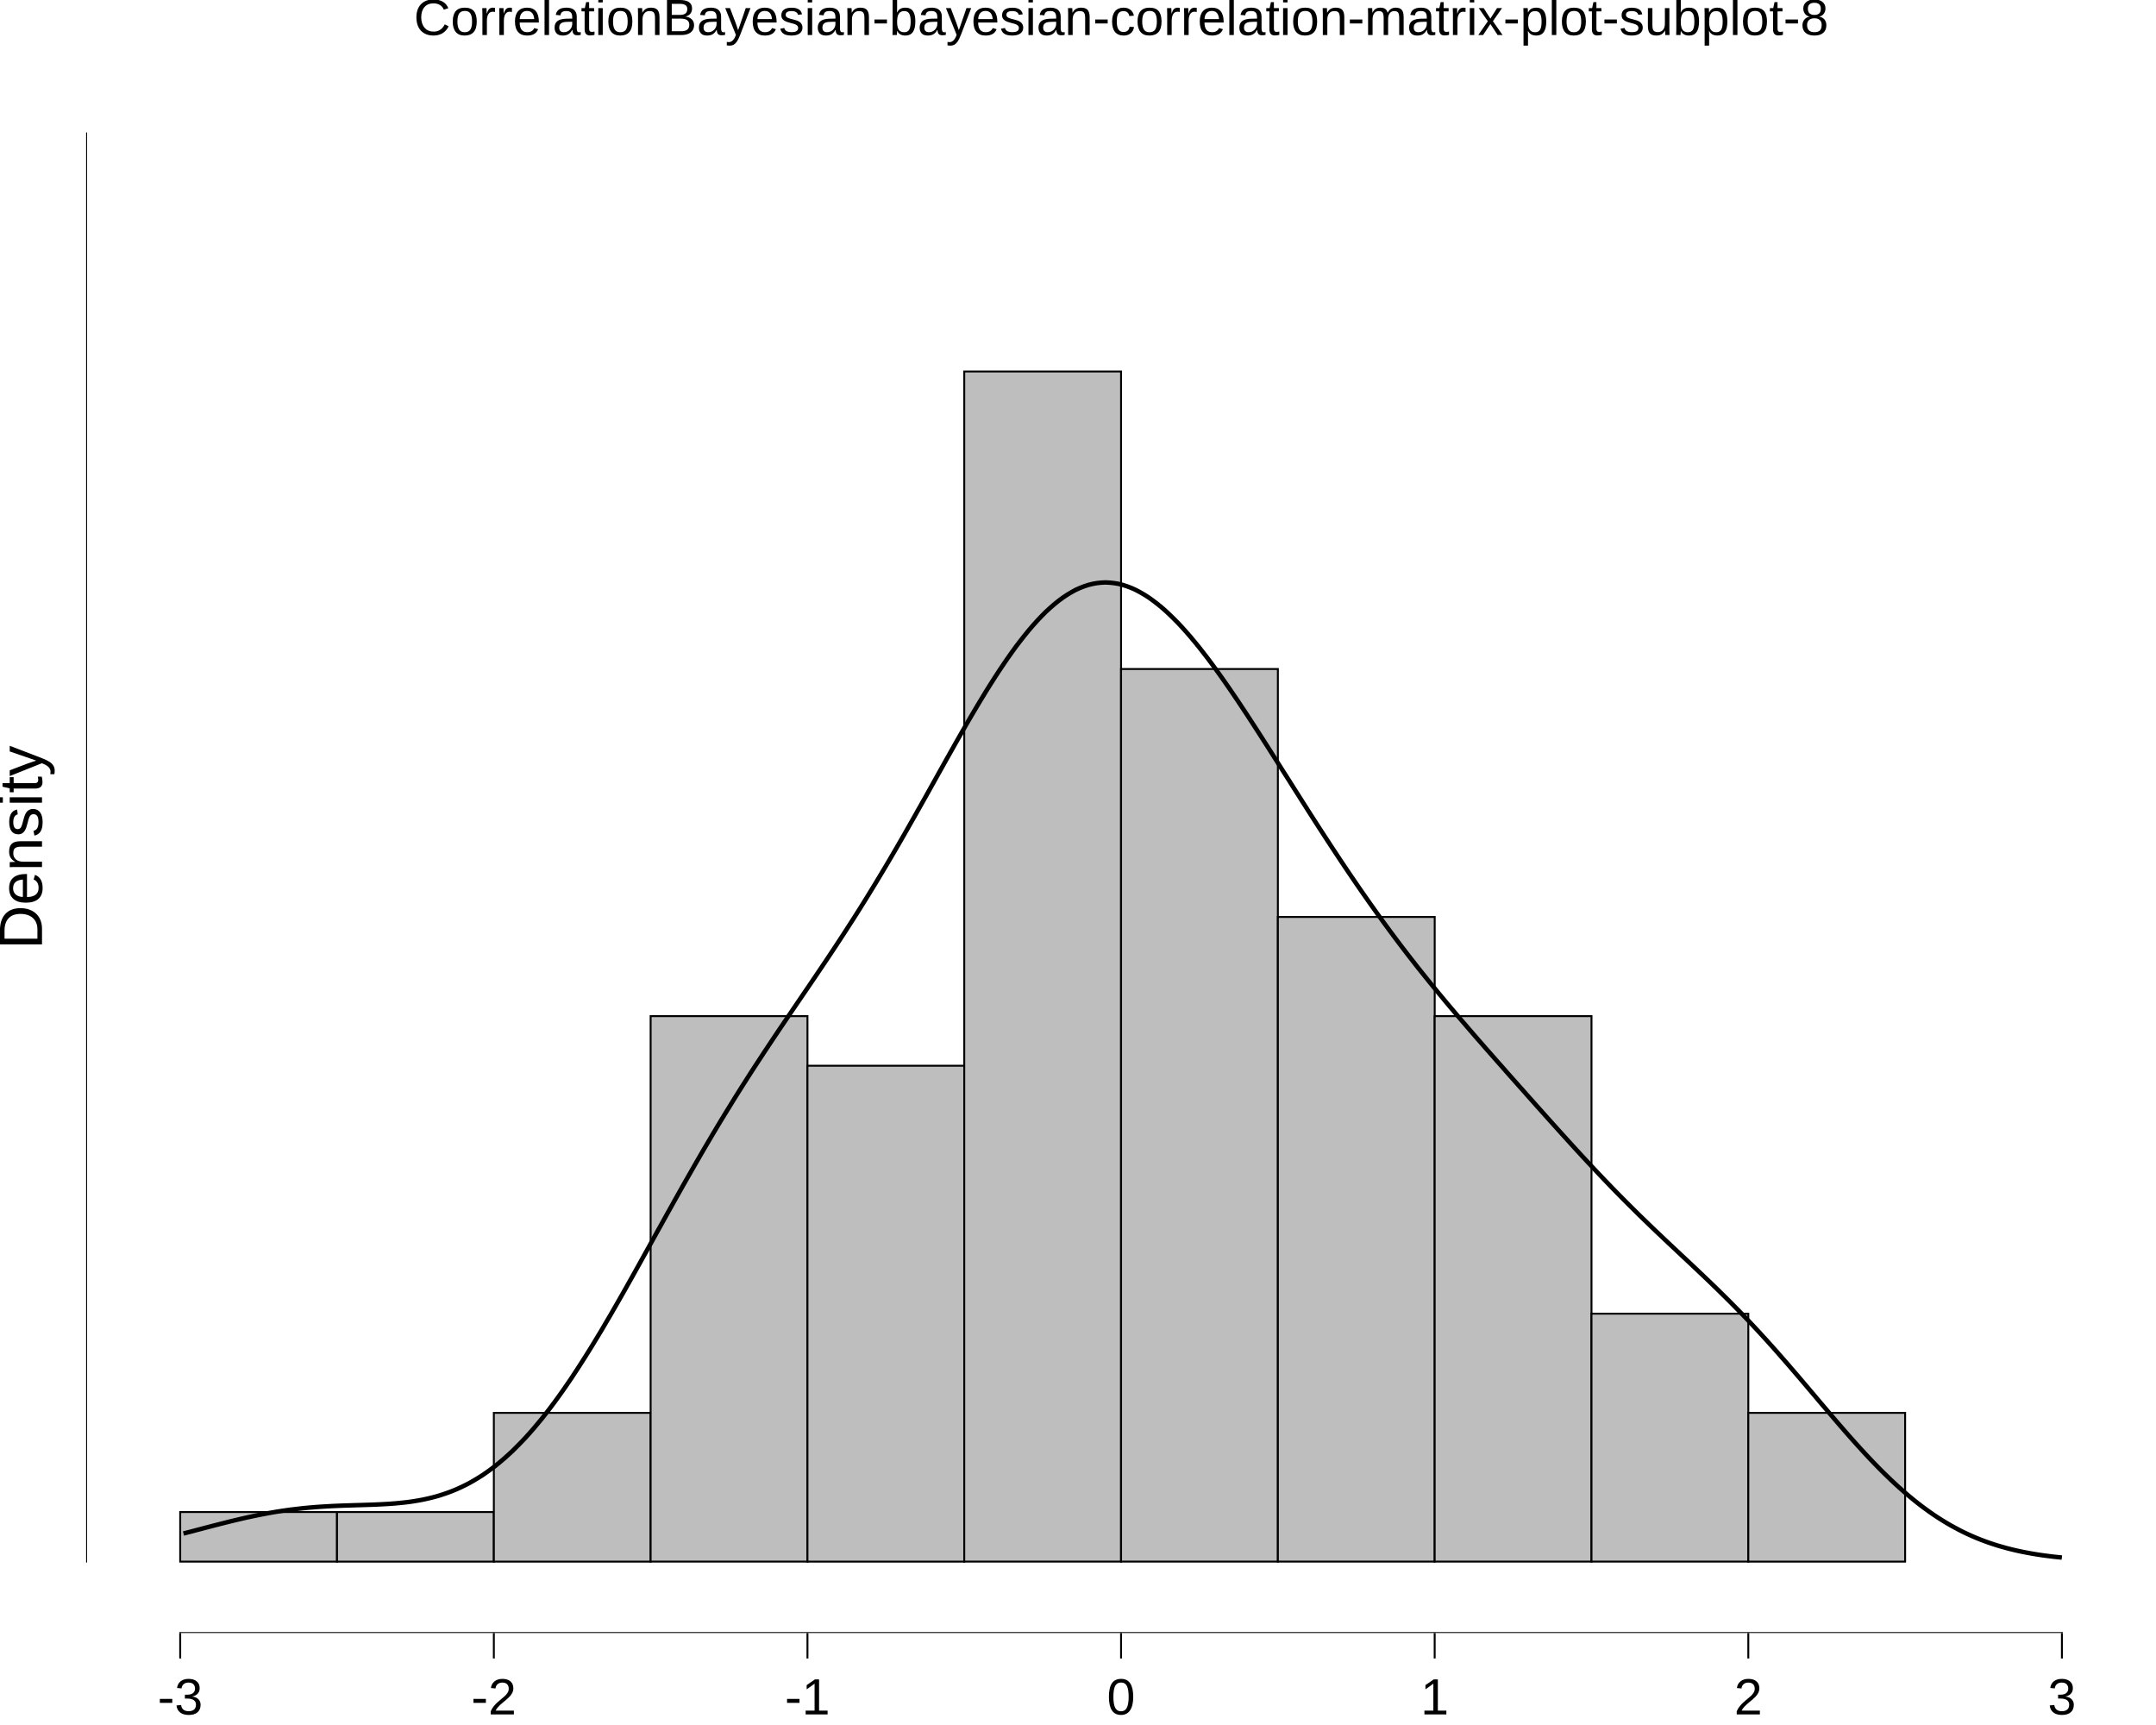
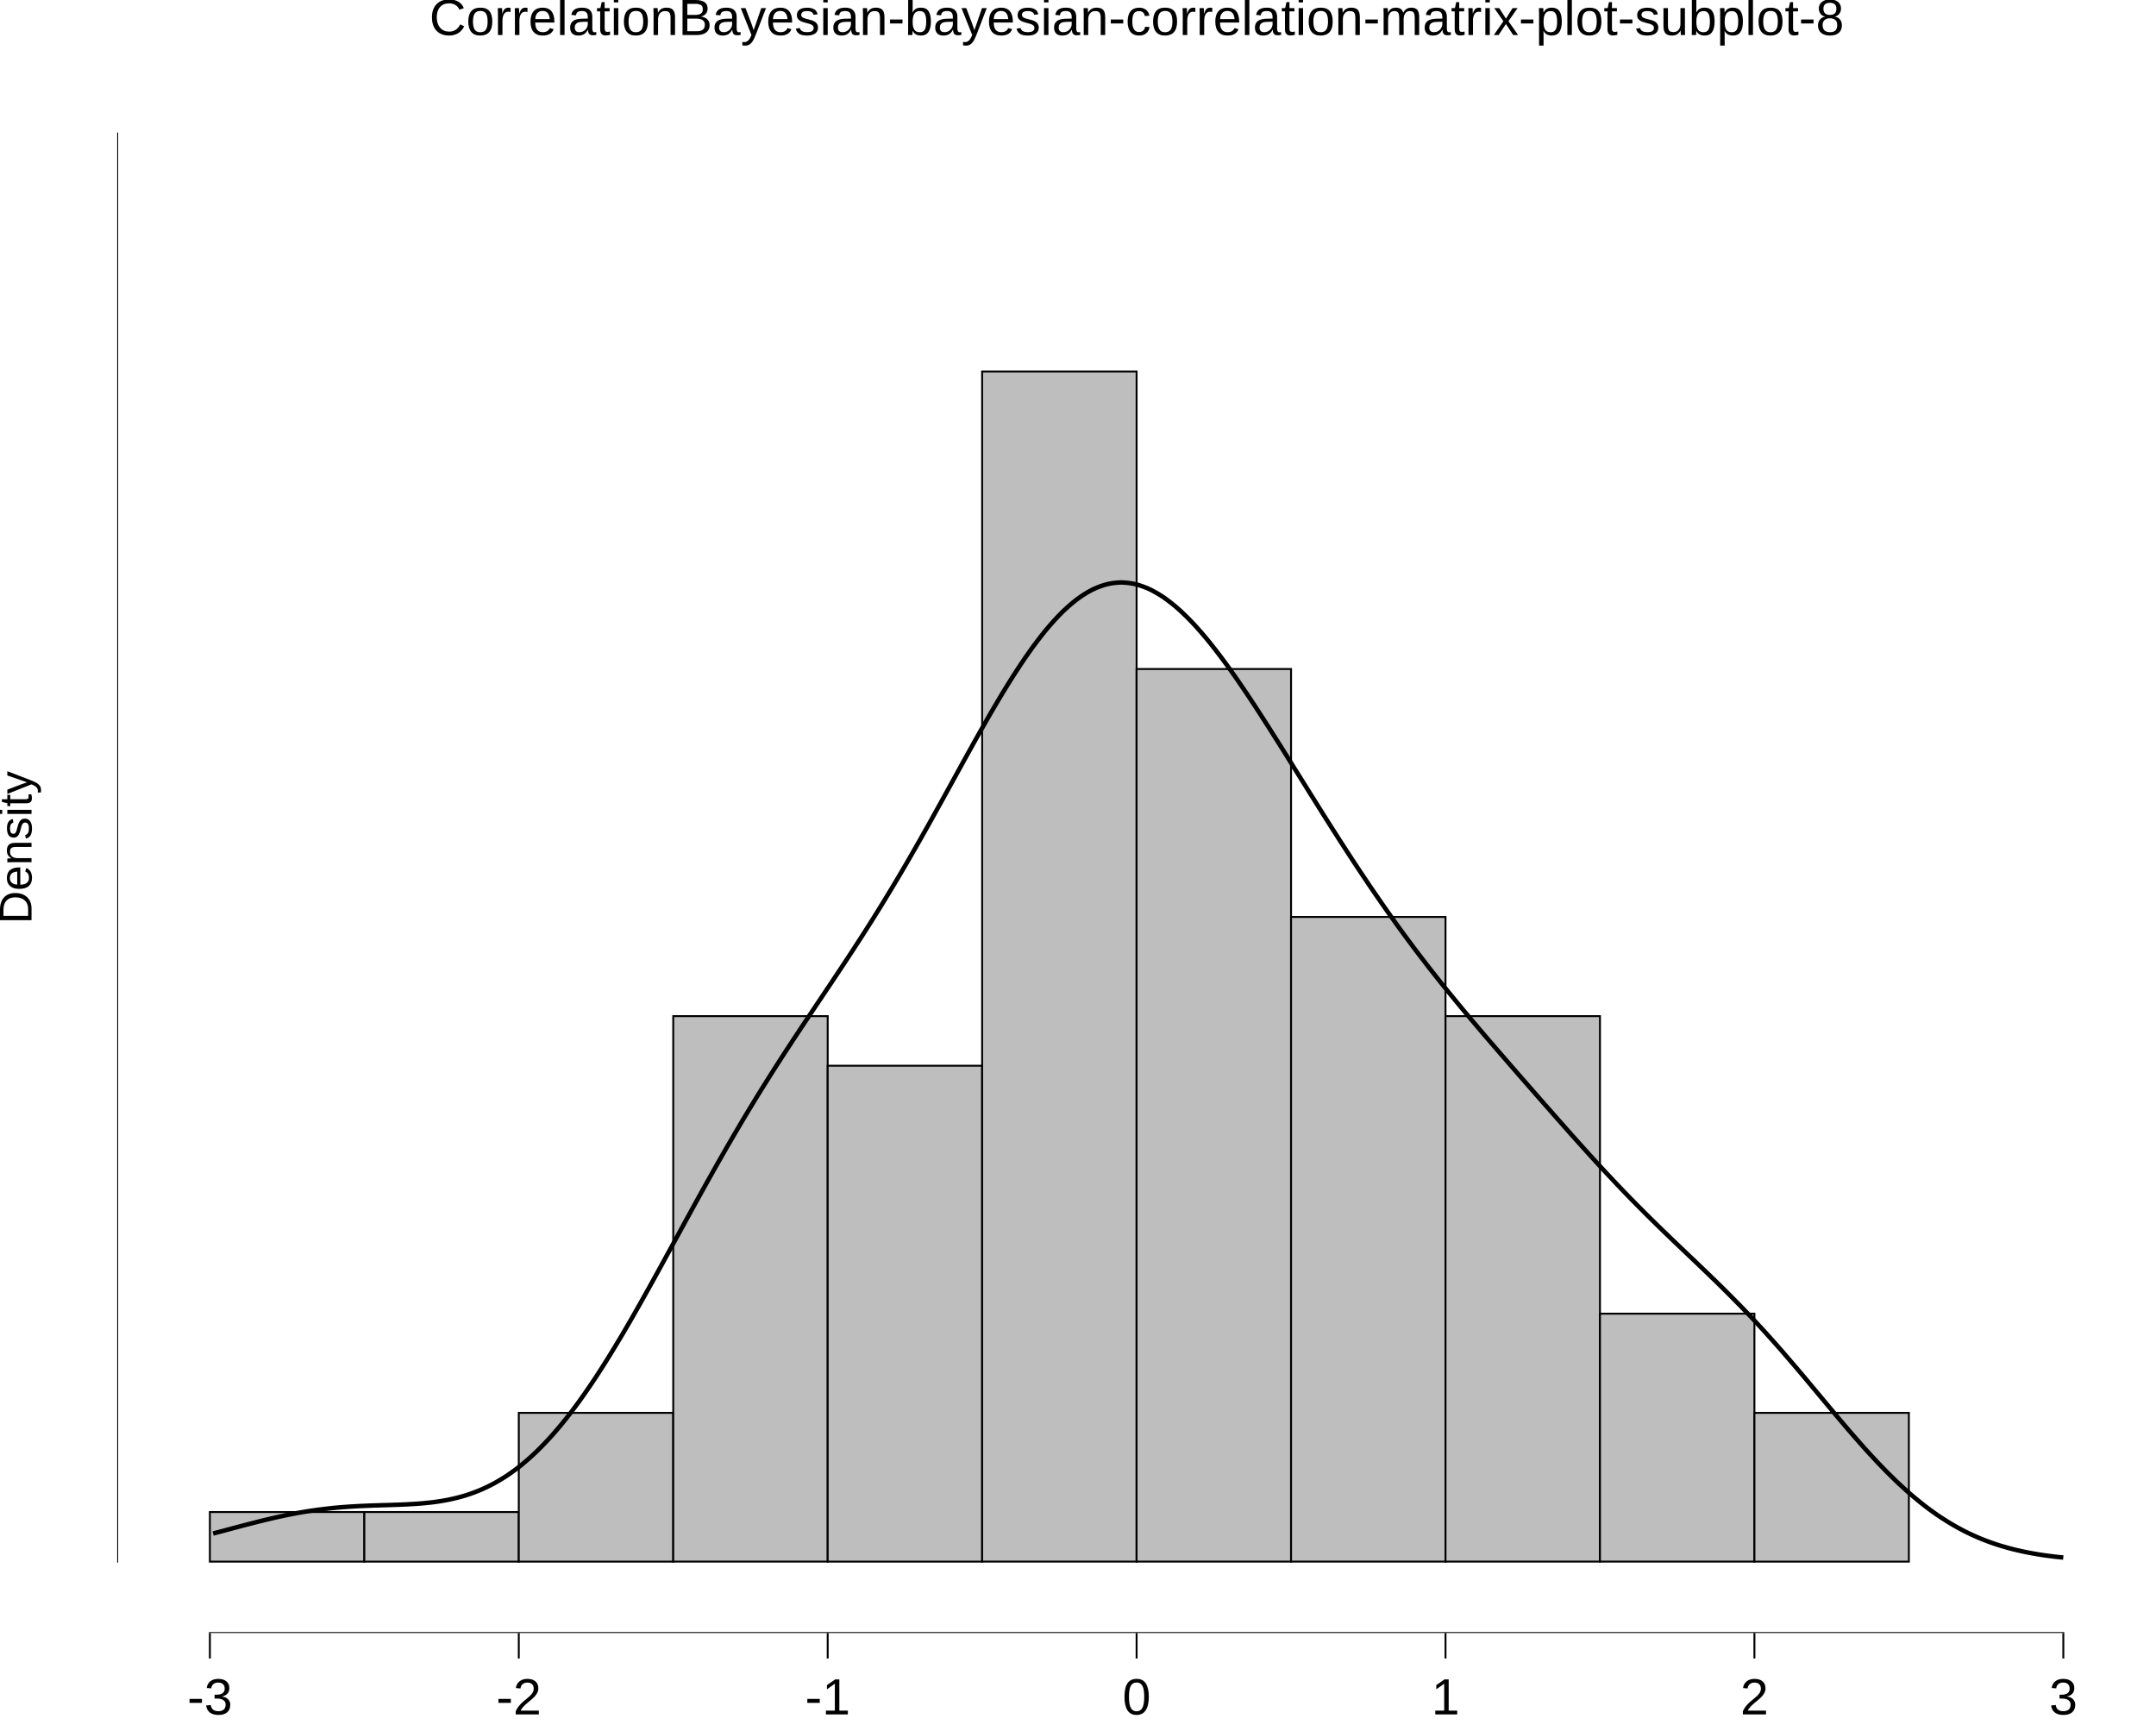
<svg xmlns="http://www.w3.org/2000/svg" viewBox="0 0 720.00 576.00">
  <defs>
    <style type="text/css">
    line, polyline, polygon, path, rect, circle {
      fill: none;
      stroke: #000000;
      stroke-linecap: round;
      stroke-linejoin: round;
      stroke-miterlimit: 10.00;
    }
  </style>
  </defs>
  <rect width="100%" height="100%" style="stroke: none; fill: #FFFFFF;" />
  <rect x="0.00" y="0.00" width="720.00" height="576.00" style="stroke-width: 10.67; stroke: none;" />
  <defs>
-     <clipPath id="cpMjguNzZ8NzIwLjAwfDU0NS4yOXwyMC43MQ==">
-       <rect x="28.76" y="20.71" width="691.24" height="524.57" />
+     <clipPath id="cpMzkuMTR8NzIwLjAwfDU0NS4yOXwyMC43MQ==">
+       <rect x="39.14" y="20.71" width="680.86" height="524.57" />
    </clipPath>
  </defs>
-   <rect x="28.76" y="20.71" width="691.24" height="524.57" style="stroke-width: 10.67; stroke: none;" clip-path="url(#cpMjguNzZ8NzIwLjAwfDU0NS4yOXwyMC43MQ==)" />
-   <polyline points="28.76,283.00 720.00,283.00 " style="stroke-width: 0.00; stroke: none; stroke-linecap: butt;" clip-path="url(#cpMjguNzZ8NzIwLjAwfDU0NS4yOXwyMC43MQ==)" />
-   <polyline points="112.55,545.29 112.55,20.71 " style="stroke-width: 0.00; stroke: none; stroke-linecap: butt;" clip-path="url(#cpMjguNzZ8NzIwLjAwfDU0NS4yOXwyMC43MQ==)" />
-   <polyline points="217.28,545.29 217.28,20.71 " style="stroke-width: 0.00; stroke: none; stroke-linecap: butt;" clip-path="url(#cpMjguNzZ8NzIwLjAwfDU0NS4yOXwyMC43MQ==)" />
-   <polyline points="322.01,545.29 322.01,20.71 " style="stroke-width: 0.00; stroke: none; stroke-linecap: butt;" clip-path="url(#cpMjguNzZ8NzIwLjAwfDU0NS4yOXwyMC43MQ==)" />
-   <polyline points="426.75,545.29 426.75,20.71 " style="stroke-width: 0.00; stroke: none; stroke-linecap: butt;" clip-path="url(#cpMjguNzZ8NzIwLjAwfDU0NS4yOXwyMC43MQ==)" />
-   <polyline points="531.48,545.29 531.48,20.71 " style="stroke-width: 0.00; stroke: none; stroke-linecap: butt;" clip-path="url(#cpMjguNzZ8NzIwLjAwfDU0NS4yOXwyMC43MQ==)" />
-   <polyline points="636.21,545.29 636.21,20.71 " style="stroke-width: 0.00; stroke: none; stroke-linecap: butt;" clip-path="url(#cpMjguNzZ8NzIwLjAwfDU0NS4yOXwyMC43MQ==)" />
-   <polyline points="28.76,521.44 720.00,521.44 " style="stroke-width: 0.00; stroke: none; stroke-linecap: butt;" clip-path="url(#cpMjguNzZ8NzIwLjAwfDU0NS4yOXwyMC43MQ==)" />
-   <polyline points="28.76,44.56 720.00,44.56 " style="stroke-width: 0.00; stroke: none; stroke-linecap: butt;" clip-path="url(#cpMjguNzZ8NzIwLjAwfDU0NS4yOXwyMC43MQ==)" />
-   <polyline points="60.18,545.29 60.18,20.71 " style="stroke-width: 0.00; stroke: none; stroke-linecap: butt;" clip-path="url(#cpMjguNzZ8NzIwLjAwfDU0NS4yOXwyMC43MQ==)" />
-   <polyline points="164.92,545.29 164.92,20.71 " style="stroke-width: 0.00; stroke: none; stroke-linecap: butt;" clip-path="url(#cpMjguNzZ8NzIwLjAwfDU0NS4yOXwyMC43MQ==)" />
-   <polyline points="269.65,545.29 269.65,20.71 " style="stroke-width: 0.00; stroke: none; stroke-linecap: butt;" clip-path="url(#cpMjguNzZ8NzIwLjAwfDU0NS4yOXwyMC43MQ==)" />
-   <polyline points="374.38,545.29 374.38,20.71 " style="stroke-width: 0.00; stroke: none; stroke-linecap: butt;" clip-path="url(#cpMjguNzZ8NzIwLjAwfDU0NS4yOXwyMC43MQ==)" />
-   <polyline points="479.11,545.29 479.11,20.71 " style="stroke-width: 0.00; stroke: none; stroke-linecap: butt;" clip-path="url(#cpMjguNzZ8NzIwLjAwfDU0NS4yOXwyMC43MQ==)" />
-   <polyline points="583.85,545.29 583.85,20.71 " style="stroke-width: 0.00; stroke: none; stroke-linecap: butt;" clip-path="url(#cpMjguNzZ8NzIwLjAwfDU0NS4yOXwyMC43MQ==)" />
-   <polyline points="688.58,545.29 688.58,20.71 " style="stroke-width: 0.00; stroke: none; stroke-linecap: butt;" clip-path="url(#cpMjguNzZ8NzIwLjAwfDU0NS4yOXwyMC43MQ==)" />
-   <rect x="60.18" y="504.89" width="52.37" height="16.56" style="stroke-width: 0.64; stroke-linecap: square; stroke-linejoin: miter; fill: #BEBEBE;" clip-path="url(#cpMjguNzZ8NzIwLjAwfDU0NS4yOXwyMC43MQ==)" />
-   <rect x="112.55" y="504.89" width="52.37" height="16.56" style="stroke-width: 0.64; stroke-linecap: square; stroke-linejoin: miter; fill: #BEBEBE;" clip-path="url(#cpMjguNzZ8NzIwLjAwfDU0NS4yOXwyMC43MQ==)" />
-   <rect x="164.92" y="471.77" width="52.37" height="49.68" style="stroke-width: 0.64; stroke-linecap: square; stroke-linejoin: miter; fill: #BEBEBE;" clip-path="url(#cpMjguNzZ8NzIwLjAwfDU0NS4yOXwyMC43MQ==)" />
-   <rect x="217.28" y="339.30" width="52.37" height="182.14" style="stroke-width: 0.64; stroke-linecap: square; stroke-linejoin: miter; fill: #BEBEBE;" clip-path="url(#cpMjguNzZ8NzIwLjAwfDU0NS4yOXwyMC43MQ==)" />
-   <rect x="269.65" y="355.86" width="52.37" height="165.59" style="stroke-width: 0.64; stroke-linecap: square; stroke-linejoin: miter; fill: #BEBEBE;" clip-path="url(#cpMjguNzZ8NzIwLjAwfDU0NS4yOXwyMC43MQ==)" />
-   <rect x="322.01" y="124.04" width="52.37" height="397.40" style="stroke-width: 0.64; stroke-linecap: square; stroke-linejoin: miter; fill: #BEBEBE;" clip-path="url(#cpMjguNzZ8NzIwLjAwfDU0NS4yOXwyMC43MQ==)" />
-   <rect x="374.38" y="223.39" width="52.37" height="298.05" style="stroke-width: 0.64; stroke-linecap: square; stroke-linejoin: miter; fill: #BEBEBE;" clip-path="url(#cpMjguNzZ8NzIwLjAwfDU0NS4yOXwyMC43MQ==)" />
-   <rect x="426.75" y="306.18" width="52.37" height="215.26" style="stroke-width: 0.64; stroke-linecap: square; stroke-linejoin: miter; fill: #BEBEBE;" clip-path="url(#cpMjguNzZ8NzIwLjAwfDU0NS4yOXwyMC43MQ==)" />
-   <rect x="479.11" y="339.30" width="52.37" height="182.14" style="stroke-width: 0.64; stroke-linecap: square; stroke-linejoin: miter; fill: #BEBEBE;" clip-path="url(#cpMjguNzZ8NzIwLjAwfDU0NS4yOXwyMC43MQ==)" />
-   <rect x="531.48" y="438.65" width="52.37" height="82.79" style="stroke-width: 0.64; stroke-linecap: square; stroke-linejoin: miter; fill: #BEBEBE;" clip-path="url(#cpMjguNzZ8NzIwLjAwfDU0NS4yOXwyMC43MQ==)" />
-   <rect x="583.85" y="471.77" width="52.37" height="49.68" style="stroke-width: 0.64; stroke-linecap: square; stroke-linejoin: miter; fill: #BEBEBE;" clip-path="url(#cpMjguNzZ8NzIwLjAwfDU0NS4yOXwyMC43MQ==)" />
-   <rect x="636.21" y="521.44" width="52.37" height="0.00" style="stroke-width: 0.64; stroke-linecap: square; stroke-linejoin: miter; fill: #BEBEBE;" clip-path="url(#cpMjguNzZ8NzIwLjAwfDU0NS4yOXwyMC43MQ==)" />
-   <polyline points="61.27,512.06 62.70,511.69 64.13,511.32 65.55,510.94 66.98,510.57 68.40,510.19 69.83,509.82 71.25,509.45 72.68,509.08 74.10,508.72 75.53,508.36 76.96,508.00 78.38,507.66 79.81,507.32 81.23,506.99 82.66,506.67 84.08,506.36 85.51,506.06 86.94,505.77 88.36,505.50 89.79,505.23 91.21,504.98 92.64,504.74 94.06,504.52 95.49,504.31 96.92,504.11 98.34,503.94 99.77,503.77 101.19,503.61 102.62,503.47 104.04,503.35 105.47,503.23 106.89,503.13 108.32,503.04 109.75,502.96 111.17,502.88 112.60,502.82 114.02,502.76 115.45,502.71 116.87,502.67 118.30,502.62 119.73,502.58 121.15,502.54 122.58,502.49 124.00,502.45 125.43,502.39 126.85,502.33 128.28,502.25 129.70,502.17 131.13,502.07 132.56,501.95 133.98,501.81 135.41,501.66 136.83,501.48 138.26,501.27 139.68,501.03 141.11,500.77 142.54,500.46 143.96,500.13 145.39,499.76 146.81,499.35 148.24,498.88 149.66,498.39 151.09,497.85 152.52,497.25 153.94,496.61 155.37,495.92 156.79,495.18 158.22,494.37 159.64,493.52 161.07,492.62 162.49,491.64 163.92,490.61 165.35,489.53 166.77,488.38 168.20,487.17 169.62,485.90 171.05,484.59 172.47,483.18 173.90,481.73 175.33,480.23 176.75,478.66 178.18,477.03 179.60,475.34 181.03,473.61 182.45,471.80 183.88,469.94 185.30,468.04 186.73,466.07 188.16,464.06 189.58,462.00 191.01,459.90 192.43,457.73 193.86,455.53 195.28,453.30 196.71,451.02 198.14,448.70 199.56,446.36 200.99,443.98 202.41,441.56 203.84,439.13 205.26,436.67 206.69,434.18 208.12,431.67 209.54,429.15 210.97,426.62 212.39,424.07 213.82,421.51 215.24,418.95 216.67,416.38 218.09,413.81 219.52,411.23 220.95,408.66 222.37,406.10 223.80,403.54 225.22,400.99 226.65,398.45 228.07,395.92 229.50,393.41 230.93,390.91 232.35,388.43 233.78,385.96 235.20,383.51 236.63,381.09 238.05,378.68 239.48,376.29 240.90,373.93 242.33,371.59 243.76,369.27 245.18,366.96 246.61,364.68 248.03,362.43 249.46,360.19 250.88,357.97 252.31,355.77 253.74,353.59 255.16,351.42 256.59,349.27 258.01,347.13 259.44,345.00 260.86,342.88 262.29,340.78 263.72,338.67 265.14,336.58 266.57,334.48 267.99,332.39 269.42,330.29 270.84,328.20 272.27,326.09 273.69,323.98 275.12,321.86 276.55,319.73 277.97,317.59 279.40,315.43 280.82,313.26 282.25,311.07 283.67,308.86 285.10,306.64 286.53,304.39 287.95,302.12 289.38,299.83 290.80,297.51 292.23,295.18 293.65,292.82 295.08,290.44 296.51,288.04 297.93,285.61 299.36,283.17 300.78,280.71 302.21,278.23 303.63,275.73 305.06,273.22 306.48,270.69 307.91,268.16 309.34,265.62 310.76,263.07 312.19,260.52 313.61,257.97 315.04,255.42 316.46,252.88 317.89,250.35 319.32,247.82 320.74,245.32 322.17,242.84 323.59,240.38 325.02,237.94 326.44,235.55 327.87,233.18 329.29,230.84 330.72,228.56 332.15,226.32 333.57,224.13 335.00,221.99 336.42,219.91 337.85,217.89 339.27,215.92 340.70,214.05 342.13,212.23 343.55,210.48 344.98,208.82 346.40,207.24 347.83,205.73 349.25,204.30 350.68,202.99 352.11,201.75 353.53,200.60 354.96,199.55 356.38,198.60 357.81,197.74 359.23,196.96 360.66,196.32 362.08,195.77 363.51,195.30 364.94,194.95 366.36,194.70 367.79,194.55 369.21,194.48 370.64,194.56 372.06,194.71 373.49,194.95 374.92,195.31 376.34,195.77 377.77,196.31 379.19,196.94 380.62,197.69 382.04,198.51 383.47,199.41 384.89,200.42 386.32,201.51 387.75,202.66 389.17,203.90 390.60,205.23 392.02,206.62 393.45,208.06 394.87,209.60 396.30,211.19 397.73,212.84 399.15,214.54 400.58,216.31 402.00,218.13 403.43,219.98 404.85,221.89 406.28,223.84 407.71,225.83 409.13,227.85 410.56,229.91 411.98,231.99 413.41,234.10 414.83,236.24 416.26,238.40 417.68,240.58 419.11,242.77 420.54,244.99 421.96,247.21 423.39,249.44 424.81,251.68 426.24,253.93 427.66,256.18 429.09,258.43 430.52,260.68 431.94,262.93 433.37,265.18 434.79,267.42 436.22,269.66 437.64,271.90 439.07,274.12 440.49,276.33 441.92,278.53 443.35,280.73 444.77,282.90 446.20,285.06 447.62,287.21 449.05,289.35 450.47,291.46 451.90,293.56 453.33,295.65 454.75,297.71 456.18,299.75 457.60,301.78 459.03,303.79 460.45,305.77 461.88,307.74 463.31,309.69 464.73,311.62 466.16,313.53 467.58,315.42 469.01,317.29 470.43,319.14 471.86,320.97 473.28,322.79 474.71,324.58 476.14,326.36 477.56,328.13 478.99,329.87 480.41,331.60 481.84,333.32 483.26,335.03 484.69,336.72 486.12,338.41 487.54,340.08 488.97,341.74 490.39,343.40 491.82,345.05 493.24,346.69 494.67,348.32 496.09,349.95 497.52,351.57 498.95,353.19 500.37,354.81 501.80,356.42 503.22,358.04 504.65,359.65 506.07,361.25 507.50,362.86 508.93,364.46 510.35,366.07 511.78,367.67 513.20,369.27 514.63,370.86 516.05,372.46 517.48,374.05 518.91,375.64 520.33,377.22 521.76,378.80 523.18,380.37 524.61,381.94 526.03,383.50 527.46,385.05 528.88,386.60 530.31,388.13 531.74,389.66 533.16,391.18 534.59,392.68 536.01,394.17 537.44,395.66 538.86,397.13 540.29,398.59 541.72,400.04 543.14,401.47 544.57,402.89 545.99,404.30 547.42,405.71 548.84,407.09 550.27,408.47 551.69,409.85 553.12,411.21 554.55,412.56 555.97,413.91 557.40,415.26 558.82,416.59 560.25,417.93 561.67,419.27 563.10,420.60 564.53,421.94 565.95,423.28 567.38,424.63 568.80,425.98 570.23,427.34 571.65,428.71 573.08,430.09 574.51,431.49 575.93,432.89 577.36,434.31 578.78,435.74 580.21,437.19 581.63,438.65 583.06,440.13 584.48,441.63 585.91,443.15 587.34,444.68 588.76,446.23 590.19,447.80 591.61,449.38 593.04,450.98 594.46,452.60 595.89,454.23 597.32,455.87 598.74,457.52 600.17,459.18 601.59,460.85 603.02,462.53 604.44,464.21 605.87,465.89 607.29,467.58 608.72,469.26 610.15,470.94 611.57,472.61 613.00,474.28 614.42,475.93 615.85,477.58 617.27,479.20 618.70,480.81 620.13,482.40 621.55,483.97 622.98,485.52 624.40,487.04 625.83,488.53 627.25,490.00 628.68,491.43 630.11,492.83 631.53,494.20 632.96,495.53 634.38,496.83 635.81,498.09 637.23,499.31 638.66,500.49 640.08,501.64 641.51,502.75 642.94,503.81 644.36,504.84 645.79,505.83 647.21,506.77 648.64,507.67 650.06,508.54 651.49,509.37 652.92,510.15 654.34,510.91 655.77,511.63 657.19,512.30 658.62,512.94 660.04,513.55 661.47,514.12 662.90,514.66 664.32,515.17 665.75,515.65 667.17,516.10 668.60,516.51 670.02,516.91 671.45,517.28 672.87,517.62 674.30,517.94 675.73,518.24 677.15,518.51 678.58,518.77 680.00,519.01 681.43,519.23 682.85,519.43 684.28,519.61 685.71,519.79 687.13,519.94 688.56,520.08 " style="stroke-width: 1.49; stroke-linecap: butt;" clip-path="url(#cpMjguNzZ8NzIwLjAwfDU0NS4yOXwyMC43MQ==)" />
-   <line x1="59.86" y1="545.29" x2="688.90" y2="545.29" style="stroke-width: 0.64; stroke-linecap: butt;" clip-path="url(#cpMjguNzZ8NzIwLjAwfDU0NS4yOXwyMC43MQ==)" />
-   <line x1="28.76" y1="521.76" x2="28.76" y2="44.24" style="stroke-width: 0.64; stroke-linecap: butt;" clip-path="url(#cpMjguNzZ8NzIwLjAwfDU0NS4yOXwyMC43MQ==)" />
-   <rect x="28.76" y="20.71" width="691.24" height="524.57" style="stroke-width: 0.00; stroke: none;" clip-path="url(#cpMjguNzZ8NzIwLjAwfDU0NS4yOXwyMC43MQ==)" />
+   <rect x="39.14" y="20.71" width="680.86" height="524.57" style="stroke-width: 10.67; stroke: none;" clip-path="url(#cpMzkuMTR8NzIwLjAwfDU0NS4yOXwyMC43MQ==)" />
+   <polyline points="39.14,283.00 720.00,283.00 " style="stroke-width: 0.00; stroke: none; stroke-linecap: butt;" clip-path="url(#cpMzkuMTR8NzIwLjAwfDU0NS4yOXwyMC43MQ==)" />
+   <polyline points="121.67,545.29 121.67,20.71 " style="stroke-width: 0.00; stroke: none; stroke-linecap: butt;" clip-path="url(#cpMzkuMTR8NzIwLjAwfDU0NS4yOXwyMC43MQ==)" />
+   <polyline points="224.83,545.29 224.83,20.71 " style="stroke-width: 0.00; stroke: none; stroke-linecap: butt;" clip-path="url(#cpMzkuMTR8NzIwLjAwfDU0NS4yOXwyMC43MQ==)" />
+   <polyline points="327.99,545.29 327.99,20.71 " style="stroke-width: 0.00; stroke: none; stroke-linecap: butt;" clip-path="url(#cpMzkuMTR8NzIwLjAwfDU0NS4yOXwyMC43MQ==)" />
+   <polyline points="431.15,545.29 431.15,20.71 " style="stroke-width: 0.00; stroke: none; stroke-linecap: butt;" clip-path="url(#cpMzkuMTR8NzIwLjAwfDU0NS4yOXwyMC43MQ==)" />
+   <polyline points="534.31,545.29 534.31,20.71 " style="stroke-width: 0.00; stroke: none; stroke-linecap: butt;" clip-path="url(#cpMzkuMTR8NzIwLjAwfDU0NS4yOXwyMC43MQ==)" />
+   <polyline points="637.47,545.29 637.47,20.71 " style="stroke-width: 0.00; stroke: none; stroke-linecap: butt;" clip-path="url(#cpMzkuMTR8NzIwLjAwfDU0NS4yOXwyMC43MQ==)" />
+   <polyline points="39.14,521.44 720.00,521.44 " style="stroke-width: 0.00; stroke: none; stroke-linecap: butt;" clip-path="url(#cpMzkuMTR8NzIwLjAwfDU0NS4yOXwyMC43MQ==)" />
+   <polyline points="39.14,44.56 720.00,44.56 " style="stroke-width: 0.00; stroke: none; stroke-linecap: butt;" clip-path="url(#cpMzkuMTR8NzIwLjAwfDU0NS4yOXwyMC43MQ==)" />
+   <polyline points="70.09,545.29 70.09,20.71 " style="stroke-width: 0.00; stroke: none; stroke-linecap: butt;" clip-path="url(#cpMzkuMTR8NzIwLjAwfDU0NS4yOXwyMC43MQ==)" />
+   <polyline points="173.25,545.29 173.25,20.71 " style="stroke-width: 0.00; stroke: none; stroke-linecap: butt;" clip-path="url(#cpMzkuMTR8NzIwLjAwfDU0NS4yOXwyMC43MQ==)" />
+   <polyline points="276.41,545.29 276.41,20.71 " style="stroke-width: 0.00; stroke: none; stroke-linecap: butt;" clip-path="url(#cpMzkuMTR8NzIwLjAwfDU0NS4yOXwyMC43MQ==)" />
+   <polyline points="379.57,545.29 379.57,20.71 " style="stroke-width: 0.00; stroke: none; stroke-linecap: butt;" clip-path="url(#cpMzkuMTR8NzIwLjAwfDU0NS4yOXwyMC43MQ==)" />
+   <polyline points="482.73,545.29 482.73,20.71 " style="stroke-width: 0.00; stroke: none; stroke-linecap: butt;" clip-path="url(#cpMzkuMTR8NzIwLjAwfDU0NS4yOXwyMC43MQ==)" />
+   <polyline points="585.89,545.29 585.89,20.71 " style="stroke-width: 0.00; stroke: none; stroke-linecap: butt;" clip-path="url(#cpMzkuMTR8NzIwLjAwfDU0NS4yOXwyMC43MQ==)" />
+   <polyline points="689.05,545.29 689.05,20.71 " style="stroke-width: 0.00; stroke: none; stroke-linecap: butt;" clip-path="url(#cpMzkuMTR8NzIwLjAwfDU0NS4yOXwyMC43MQ==)" />
+   <rect x="70.09" y="504.89" width="51.58" height="16.56" style="stroke-width: 0.64; stroke-linecap: square; stroke-linejoin: miter; fill: #BEBEBE;" clip-path="url(#cpMzkuMTR8NzIwLjAwfDU0NS4yOXwyMC43MQ==)" />
+   <rect x="121.67" y="504.89" width="51.58" height="16.56" style="stroke-width: 0.64; stroke-linecap: square; stroke-linejoin: miter; fill: #BEBEBE;" clip-path="url(#cpMzkuMTR8NzIwLjAwfDU0NS4yOXwyMC43MQ==)" />
+   <rect x="173.25" y="471.77" width="51.58" height="49.68" style="stroke-width: 0.64; stroke-linecap: square; stroke-linejoin: miter; fill: #BEBEBE;" clip-path="url(#cpMzkuMTR8NzIwLjAwfDU0NS4yOXwyMC43MQ==)" />
+   <rect x="224.83" y="339.30" width="51.58" height="182.14" style="stroke-width: 0.64; stroke-linecap: square; stroke-linejoin: miter; fill: #BEBEBE;" clip-path="url(#cpMzkuMTR8NzIwLjAwfDU0NS4yOXwyMC43MQ==)" />
+   <rect x="276.41" y="355.86" width="51.58" height="165.59" style="stroke-width: 0.64; stroke-linecap: square; stroke-linejoin: miter; fill: #BEBEBE;" clip-path="url(#cpMzkuMTR8NzIwLjAwfDU0NS4yOXwyMC43MQ==)" />
+   <rect x="327.99" y="124.04" width="51.58" height="397.40" style="stroke-width: 0.64; stroke-linecap: square; stroke-linejoin: miter; fill: #BEBEBE;" clip-path="url(#cpMzkuMTR8NzIwLjAwfDU0NS4yOXwyMC43MQ==)" />
+   <rect x="379.57" y="223.39" width="51.58" height="298.05" style="stroke-width: 0.64; stroke-linecap: square; stroke-linejoin: miter; fill: #BEBEBE;" clip-path="url(#cpMzkuMTR8NzIwLjAwfDU0NS4yOXwyMC43MQ==)" />
+   <rect x="431.15" y="306.18" width="51.58" height="215.26" style="stroke-width: 0.64; stroke-linecap: square; stroke-linejoin: miter; fill: #BEBEBE;" clip-path="url(#cpMzkuMTR8NzIwLjAwfDU0NS4yOXwyMC43MQ==)" />
+   <rect x="482.73" y="339.30" width="51.58" height="182.14" style="stroke-width: 0.64; stroke-linecap: square; stroke-linejoin: miter; fill: #BEBEBE;" clip-path="url(#cpMzkuMTR8NzIwLjAwfDU0NS4yOXwyMC43MQ==)" />
+   <rect x="534.31" y="438.65" width="51.58" height="82.79" style="stroke-width: 0.64; stroke-linecap: square; stroke-linejoin: miter; fill: #BEBEBE;" clip-path="url(#cpMzkuMTR8NzIwLjAwfDU0NS4yOXwyMC43MQ==)" />
+   <rect x="585.89" y="471.77" width="51.58" height="49.68" style="stroke-width: 0.64; stroke-linecap: square; stroke-linejoin: miter; fill: #BEBEBE;" clip-path="url(#cpMzkuMTR8NzIwLjAwfDU0NS4yOXwyMC43MQ==)" />
+   <rect x="637.47" y="521.44" width="51.58" height="0.00" style="stroke-width: 0.64; stroke-linecap: square; stroke-linejoin: miter; fill: #BEBEBE;" clip-path="url(#cpMzkuMTR8NzIwLjAwfDU0NS4yOXwyMC43MQ==)" />
+   <polyline points="71.17,512.06 72.57,511.69 73.98,511.32 75.38,510.94 76.78,510.57 78.19,510.19 79.59,509.82 81.00,509.45 82.40,509.08 83.81,508.72 85.21,508.36 86.61,508.00 88.02,507.66 89.42,507.32 90.83,506.99 92.23,506.67 93.63,506.36 95.04,506.06 96.44,505.77 97.85,505.50 99.25,505.23 100.66,504.98 102.06,504.74 103.46,504.52 104.87,504.31 106.27,504.11 107.68,503.94 109.08,503.77 110.49,503.61 111.89,503.47 113.29,503.35 114.70,503.23 116.10,503.13 117.51,503.04 118.91,502.96 120.32,502.88 121.72,502.82 123.12,502.76 124.53,502.71 125.93,502.67 127.34,502.62 128.74,502.58 130.14,502.54 131.55,502.49 132.95,502.45 134.36,502.39 135.76,502.33 137.17,502.25 138.57,502.17 139.97,502.07 141.38,501.95 142.78,501.81 144.19,501.66 145.59,501.48 147.00,501.27 148.40,501.03 149.80,500.77 151.21,500.46 152.61,500.13 154.02,499.76 155.42,499.35 156.83,498.88 158.23,498.39 159.63,497.85 161.04,497.25 162.44,496.61 163.85,495.92 165.25,495.18 166.65,494.37 168.06,493.52 169.46,492.62 170.87,491.64 172.27,490.61 173.68,489.53 175.08,488.38 176.48,487.17 177.89,485.90 179.29,484.59 180.70,483.18 182.10,481.73 183.51,480.23 184.91,478.66 186.31,477.03 187.72,475.34 189.12,473.61 190.53,471.80 191.93,469.94 193.34,468.04 194.74,466.07 196.14,464.06 197.55,462.00 198.95,459.90 200.36,457.73 201.76,455.53 203.16,453.30 204.57,451.02 205.97,448.70 207.38,446.36 208.78,443.98 210.19,441.56 211.59,439.13 212.99,436.67 214.40,434.18 215.80,431.67 217.21,429.15 218.61,426.62 220.02,424.07 221.42,421.51 222.82,418.95 224.23,416.38 225.63,413.81 227.04,411.23 228.44,408.66 229.85,406.10 231.25,403.54 232.65,400.99 234.06,398.45 235.46,395.92 236.87,393.41 238.27,390.91 239.67,388.43 241.08,385.96 242.48,383.51 243.89,381.09 245.29,378.68 246.70,376.29 248.10,373.93 249.50,371.59 250.91,369.27 252.31,366.96 253.72,364.68 255.12,362.43 256.53,360.19 257.93,357.97 259.33,355.77 260.74,353.59 262.14,351.42 263.55,349.27 264.95,347.13 266.36,345.00 267.76,342.88 269.16,340.78 270.57,338.67 271.97,336.58 273.38,334.48 274.78,332.39 276.18,330.29 277.59,328.20 278.99,326.09 280.40,323.98 281.80,321.86 283.21,319.73 284.61,317.59 286.01,315.43 287.42,313.26 288.82,311.07 290.23,308.86 291.63,306.64 293.04,304.39 294.44,302.12 295.84,299.83 297.25,297.51 298.65,295.18 300.06,292.82 301.46,290.44 302.87,288.04 304.27,285.61 305.67,283.17 307.08,280.71 308.48,278.23 309.89,275.73 311.29,273.22 312.69,270.69 314.10,268.16 315.50,265.62 316.91,263.07 318.31,260.52 319.72,257.97 321.12,255.42 322.52,252.88 323.93,250.35 325.33,247.82 326.74,245.32 328.14,242.84 329.55,240.38 330.95,237.94 332.35,235.55 333.76,233.18 335.16,230.84 336.57,228.56 337.97,226.32 339.38,224.13 340.78,221.99 342.18,219.91 343.59,217.89 344.99,215.92 346.40,214.05 347.80,212.23 349.20,210.48 350.61,208.82 352.01,207.24 353.42,205.73 354.82,204.30 356.23,202.99 357.63,201.75 359.03,200.60 360.44,199.55 361.84,198.60 363.25,197.74 364.65,196.96 366.06,196.32 367.46,195.77 368.86,195.30 370.27,194.95 371.67,194.70 373.08,194.55 374.48,194.48 375.89,194.56 377.29,194.71 378.69,194.95 380.10,195.31 381.50,195.77 382.91,196.31 384.31,196.94 385.71,197.69 387.12,198.51 388.52,199.41 389.93,200.42 391.33,201.51 392.74,202.66 394.14,203.90 395.54,205.23 396.95,206.62 398.35,208.06 399.76,209.60 401.16,211.19 402.57,212.84 403.97,214.54 405.37,216.31 406.78,218.13 408.18,219.98 409.59,221.89 410.99,223.84 412.40,225.83 413.80,227.85 415.20,229.91 416.61,231.99 418.01,234.10 419.42,236.24 420.82,238.40 422.22,240.58 423.63,242.77 425.03,244.99 426.44,247.21 427.84,249.44 429.25,251.68 430.65,253.93 432.05,256.18 433.46,258.43 434.86,260.68 436.27,262.93 437.67,265.18 439.08,267.42 440.48,269.66 441.88,271.90 443.29,274.12 444.69,276.33 446.10,278.53 447.50,280.73 448.91,282.90 450.31,285.06 451.71,287.21 453.12,289.35 454.52,291.46 455.93,293.56 457.33,295.65 458.73,297.71 460.14,299.75 461.54,301.78 462.95,303.79 464.35,305.77 465.76,307.74 467.16,309.69 468.56,311.62 469.97,313.53 471.37,315.42 472.78,317.29 474.18,319.14 475.59,320.97 476.99,322.79 478.39,324.58 479.80,326.36 481.20,328.13 482.61,329.87 484.01,331.60 485.42,333.32 486.82,335.03 488.22,336.72 489.63,338.41 491.03,340.08 492.44,341.74 493.84,343.40 495.24,345.05 496.65,346.69 498.05,348.32 499.46,349.95 500.86,351.57 502.27,353.19 503.67,354.81 505.07,356.42 506.48,358.04 507.88,359.65 509.29,361.25 510.69,362.86 512.10,364.46 513.50,366.07 514.90,367.67 516.31,369.27 517.71,370.86 519.12,372.46 520.52,374.05 521.93,375.64 523.33,377.22 524.73,378.80 526.14,380.37 527.54,381.94 528.95,383.50 530.35,385.05 531.75,386.60 533.16,388.13 534.56,389.66 535.97,391.18 537.37,392.68 538.78,394.17 540.18,395.66 541.58,397.13 542.99,398.59 544.39,400.04 545.80,401.47 547.20,402.89 548.61,404.30 550.01,405.71 551.41,407.09 552.82,408.47 554.22,409.85 555.63,411.21 557.03,412.56 558.44,413.91 559.84,415.26 561.24,416.59 562.65,417.93 564.05,419.27 565.46,420.60 566.86,421.94 568.26,423.28 569.67,424.63 571.07,425.98 572.48,427.34 573.88,428.71 575.29,430.09 576.69,431.49 578.09,432.89 579.50,434.31 580.90,435.74 582.31,437.19 583.71,438.65 585.12,440.13 586.52,441.63 587.92,443.15 589.33,444.68 590.73,446.23 592.14,447.80 593.54,449.38 594.95,450.98 596.35,452.60 597.75,454.23 599.16,455.87 600.56,457.52 601.97,459.18 603.37,460.85 604.77,462.53 606.18,464.21 607.58,465.89 608.99,467.58 610.39,469.26 611.80,470.94 613.20,472.61 614.60,474.28 616.01,475.93 617.41,477.58 618.82,479.20 620.22,480.81 621.63,482.40 623.03,483.97 624.43,485.52 625.84,487.04 627.24,488.53 628.65,490.00 630.05,491.43 631.46,492.83 632.86,494.20 634.26,495.53 635.67,496.83 637.07,498.09 638.48,499.31 639.88,500.49 641.28,501.64 642.69,502.75 644.09,503.81 645.50,504.84 646.90,505.83 648.31,506.77 649.71,507.67 651.11,508.54 652.52,509.37 653.92,510.15 655.33,510.91 656.73,511.63 658.14,512.30 659.54,512.94 660.94,513.55 662.35,514.12 663.75,514.66 665.16,515.17 666.56,515.65 667.97,516.10 669.37,516.51 670.77,516.91 672.18,517.28 673.58,517.62 674.99,517.94 676.39,518.24 677.79,518.51 679.20,518.77 680.60,519.01 682.01,519.23 683.41,519.43 684.82,519.61 686.22,519.79 687.62,519.94 689.03,520.08 " style="stroke-width: 1.49; stroke-linecap: butt;" clip-path="url(#cpMzkuMTR8NzIwLjAwfDU0NS4yOXwyMC43MQ==)" />
+   <line x1="69.77" y1="545.29" x2="689.37" y2="545.29" style="stroke-width: 0.64; stroke-linecap: butt;" clip-path="url(#cpMzkuMTR8NzIwLjAwfDU0NS4yOXwyMC43MQ==)" />
+   <line x1="39.14" y1="521.76" x2="39.14" y2="44.24" style="stroke-width: 0.64; stroke-linecap: butt;" clip-path="url(#cpMzkuMTR8NzIwLjAwfDU0NS4yOXwyMC43MQ==)" />
+   <rect x="39.14" y="20.71" width="680.86" height="524.57" style="stroke-width: 0.00; stroke: none;" clip-path="url(#cpMzkuMTR8NzIwLjAwfDU0NS4yOXwyMC43MQ==)" />
  <defs>
    <clipPath id="cpMC4wMHw3MjAuMDB8NTc2LjAwfDAuMDA=">
      <rect x="0.00" y="0.00" width="720.00" height="576.00" />
    </clipPath>
  </defs>
-   <polyline points="28.76,545.29 28.76,20.71 " style="stroke-width: 0.00; stroke: none; stroke-linecap: butt;" clip-path="url(#cpMC4wMHw3MjAuMDB8NTc2LjAwfDAuMDA=)" />
-   <polyline points="28.76,545.29 720.00,545.29 " style="stroke-width: 0.00; stroke: none; stroke-linecap: butt;" clip-path="url(#cpMC4wMHw3MjAuMDB8NTc2LjAwfDAuMDA=)" />
-   <polyline points="60.18,553.79 60.18,545.29 " style="stroke-width: 0.64; stroke-linecap: butt;" clip-path="url(#cpMC4wMHw3MjAuMDB8NTc2LjAwfDAuMDA=)" />
-   <polyline points="164.92,553.79 164.92,545.29 " style="stroke-width: 0.64; stroke-linecap: butt;" clip-path="url(#cpMC4wMHw3MjAuMDB8NTc2LjAwfDAuMDA=)" />
-   <polyline points="269.65,553.79 269.65,545.29 " style="stroke-width: 0.64; stroke-linecap: butt;" clip-path="url(#cpMC4wMHw3MjAuMDB8NTc2LjAwfDAuMDA=)" />
-   <polyline points="374.38,553.79 374.38,545.29 " style="stroke-width: 0.64; stroke-linecap: butt;" clip-path="url(#cpMC4wMHw3MjAuMDB8NTc2LjAwfDAuMDA=)" />
-   <polyline points="479.11,553.79 479.11,545.29 " style="stroke-width: 0.64; stroke-linecap: butt;" clip-path="url(#cpMC4wMHw3MjAuMDB8NTc2LjAwfDAuMDA=)" />
-   <polyline points="583.85,553.79 583.85,545.29 " style="stroke-width: 0.64; stroke-linecap: butt;" clip-path="url(#cpMC4wMHw3MjAuMDB8NTc2LjAwfDAuMDA=)" />
-   <polyline points="688.58,553.79 688.58,545.29 " style="stroke-width: 0.64; stroke-linecap: butt;" clip-path="url(#cpMC4wMHw3MjAuMDB8NTc2LjAwfDAuMDA=)" />
+   <polyline points="39.14,545.29 39.14,20.71 " style="stroke-width: 0.00; stroke: none; stroke-linecap: butt;" clip-path="url(#cpMC4wMHw3MjAuMDB8NTc2LjAwfDAuMDA=)" />
+   <polyline points="39.14,545.29 720.00,545.29 " style="stroke-width: 0.00; stroke: none; stroke-linecap: butt;" clip-path="url(#cpMC4wMHw3MjAuMDB8NTc2LjAwfDAuMDA=)" />
+   <polyline points="70.09,553.79 70.09,545.29 " style="stroke-width: 0.64; stroke-linecap: butt;" clip-path="url(#cpMC4wMHw3MjAuMDB8NTc2LjAwfDAuMDA=)" />
+   <polyline points="173.25,553.79 173.25,545.29 " style="stroke-width: 0.64; stroke-linecap: butt;" clip-path="url(#cpMC4wMHw3MjAuMDB8NTc2LjAwfDAuMDA=)" />
+   <polyline points="276.41,553.79 276.41,545.29 " style="stroke-width: 0.64; stroke-linecap: butt;" clip-path="url(#cpMC4wMHw3MjAuMDB8NTc2LjAwfDAuMDA=)" />
+   <polyline points="379.57,553.79 379.57,545.29 " style="stroke-width: 0.64; stroke-linecap: butt;" clip-path="url(#cpMC4wMHw3MjAuMDB8NTc2LjAwfDAuMDA=)" />
+   <polyline points="482.73,553.79 482.73,545.29 " style="stroke-width: 0.64; stroke-linecap: butt;" clip-path="url(#cpMC4wMHw3MjAuMDB8NTc2LjAwfDAuMDA=)" />
+   <polyline points="585.89,553.79 585.89,545.29 " style="stroke-width: 0.64; stroke-linecap: butt;" clip-path="url(#cpMC4wMHw3MjAuMDB8NTc2LjAwfDAuMDA=)" />
+   <polyline points="689.05,553.79 689.05,545.29 " style="stroke-width: 0.64; stroke-linecap: butt;" clip-path="url(#cpMC4wMHw3MjAuMDB8NTc2LjAwfDAuMDA=)" />
  <g clip-path="url(#cpMC4wMHw3MjAuMDB8NTc2LjAwfDAuMDA=)">
-     <text x="52.63" y="572.47" style="font-size: 17.00px; font-family: Liberation Sans;" textLength="15.11px" lengthAdjust="spacingAndGlyphs">-3</text>
+     <text x="62.54" y="572.47" style="font-size: 17.00px; font-family: Liberation Sans;" textLength="15.11px" lengthAdjust="spacingAndGlyphs">-3</text>
  </g>
  <g clip-path="url(#cpMC4wMHw3MjAuMDB8NTc2LjAwfDAuMDA=)">
-     <text x="157.36" y="572.47" style="font-size: 17.00px; font-family: Liberation Sans;" textLength="15.11px" lengthAdjust="spacingAndGlyphs">-2</text>
+     <text x="165.70" y="572.47" style="font-size: 17.00px; font-family: Liberation Sans;" textLength="15.11px" lengthAdjust="spacingAndGlyphs">-2</text>
  </g>
  <g clip-path="url(#cpMC4wMHw3MjAuMDB8NTc2LjAwfDAuMDA=)">
-     <text x="262.09" y="572.47" style="font-size: 17.00px; font-family: Liberation Sans;" textLength="15.11px" lengthAdjust="spacingAndGlyphs">-1</text>
+     <text x="268.86" y="572.47" style="font-size: 17.00px; font-family: Liberation Sans;" textLength="15.11px" lengthAdjust="spacingAndGlyphs">-1</text>
  </g>
  <g clip-path="url(#cpMC4wMHw3MjAuMDB8NTc2LjAwfDAuMDA=)">
-     <text x="369.65" y="572.47" style="font-size: 17.00px; font-family: Liberation Sans;" textLength="9.45px" lengthAdjust="spacingAndGlyphs">0</text>
+     <text x="374.85" y="572.47" style="font-size: 17.00px; font-family: Liberation Sans;" textLength="9.45px" lengthAdjust="spacingAndGlyphs">0</text>
  </g>
  <g clip-path="url(#cpMC4wMHw3MjAuMDB8NTc2LjAwfDAuMDA=)">
-     <text x="474.39" y="572.47" style="font-size: 17.00px; font-family: Liberation Sans;" textLength="9.45px" lengthAdjust="spacingAndGlyphs">1</text>
+     <text x="478.01" y="572.47" style="font-size: 17.00px; font-family: Liberation Sans;" textLength="9.45px" lengthAdjust="spacingAndGlyphs">1</text>
  </g>
  <g clip-path="url(#cpMC4wMHw3MjAuMDB8NTc2LjAwfDAuMDA=)">
-     <text x="579.12" y="572.47" style="font-size: 17.00px; font-family: Liberation Sans;" textLength="9.45px" lengthAdjust="spacingAndGlyphs">2</text>
+     <text x="581.17" y="572.47" style="font-size: 17.00px; font-family: Liberation Sans;" textLength="9.45px" lengthAdjust="spacingAndGlyphs">2</text>
  </g>
  <g clip-path="url(#cpMC4wMHw3MjAuMDB8NTc2LjAwfDAuMDA=)">
-     <text x="683.85" y="572.47" style="font-size: 17.00px; font-family: Liberation Sans;" textLength="9.45px" lengthAdjust="spacingAndGlyphs">3</text>
+     <text x="684.33" y="572.47" style="font-size: 17.00px; font-family: Liberation Sans;" textLength="9.45px" lengthAdjust="spacingAndGlyphs">3</text>
  </g>
  <g clip-path="url(#cpMC4wMHw3MjAuMDB8NTc2LjAwfDAuMDA=)">
-     <text transform="translate(14.03,317.01) rotate(-90)" style="font-size: 20.40px; font-family: Liberation Sans;" textLength="68.02px" lengthAdjust="spacingAndGlyphs">Density</text>
+     <text transform="translate(10.53,308.51) rotate(-90)" style="font-size: 15.30px; font-family: Liberation Sans;" textLength="51.02px" lengthAdjust="spacingAndGlyphs">Density</text>
  </g>
  <g clip-path="url(#cpMC4wMHw3MjAuMDB8NTc2LjAwfDAuMDA=)">
-     <text x="138.20" y="11.70" style="font-size: 17.00px; font-family: Liberation Sans;" textLength="472.36px" lengthAdjust="spacingAndGlyphs">CorrelationBayesian-bayesian-correlation-matrix-plot-subplot-8</text>
+     <text x="143.39" y="11.70" style="font-size: 17.00px; font-family: Liberation Sans;" textLength="472.36px" lengthAdjust="spacingAndGlyphs">CorrelationBayesian-bayesian-correlation-matrix-plot-subplot-8</text>
  </g>
</svg>
